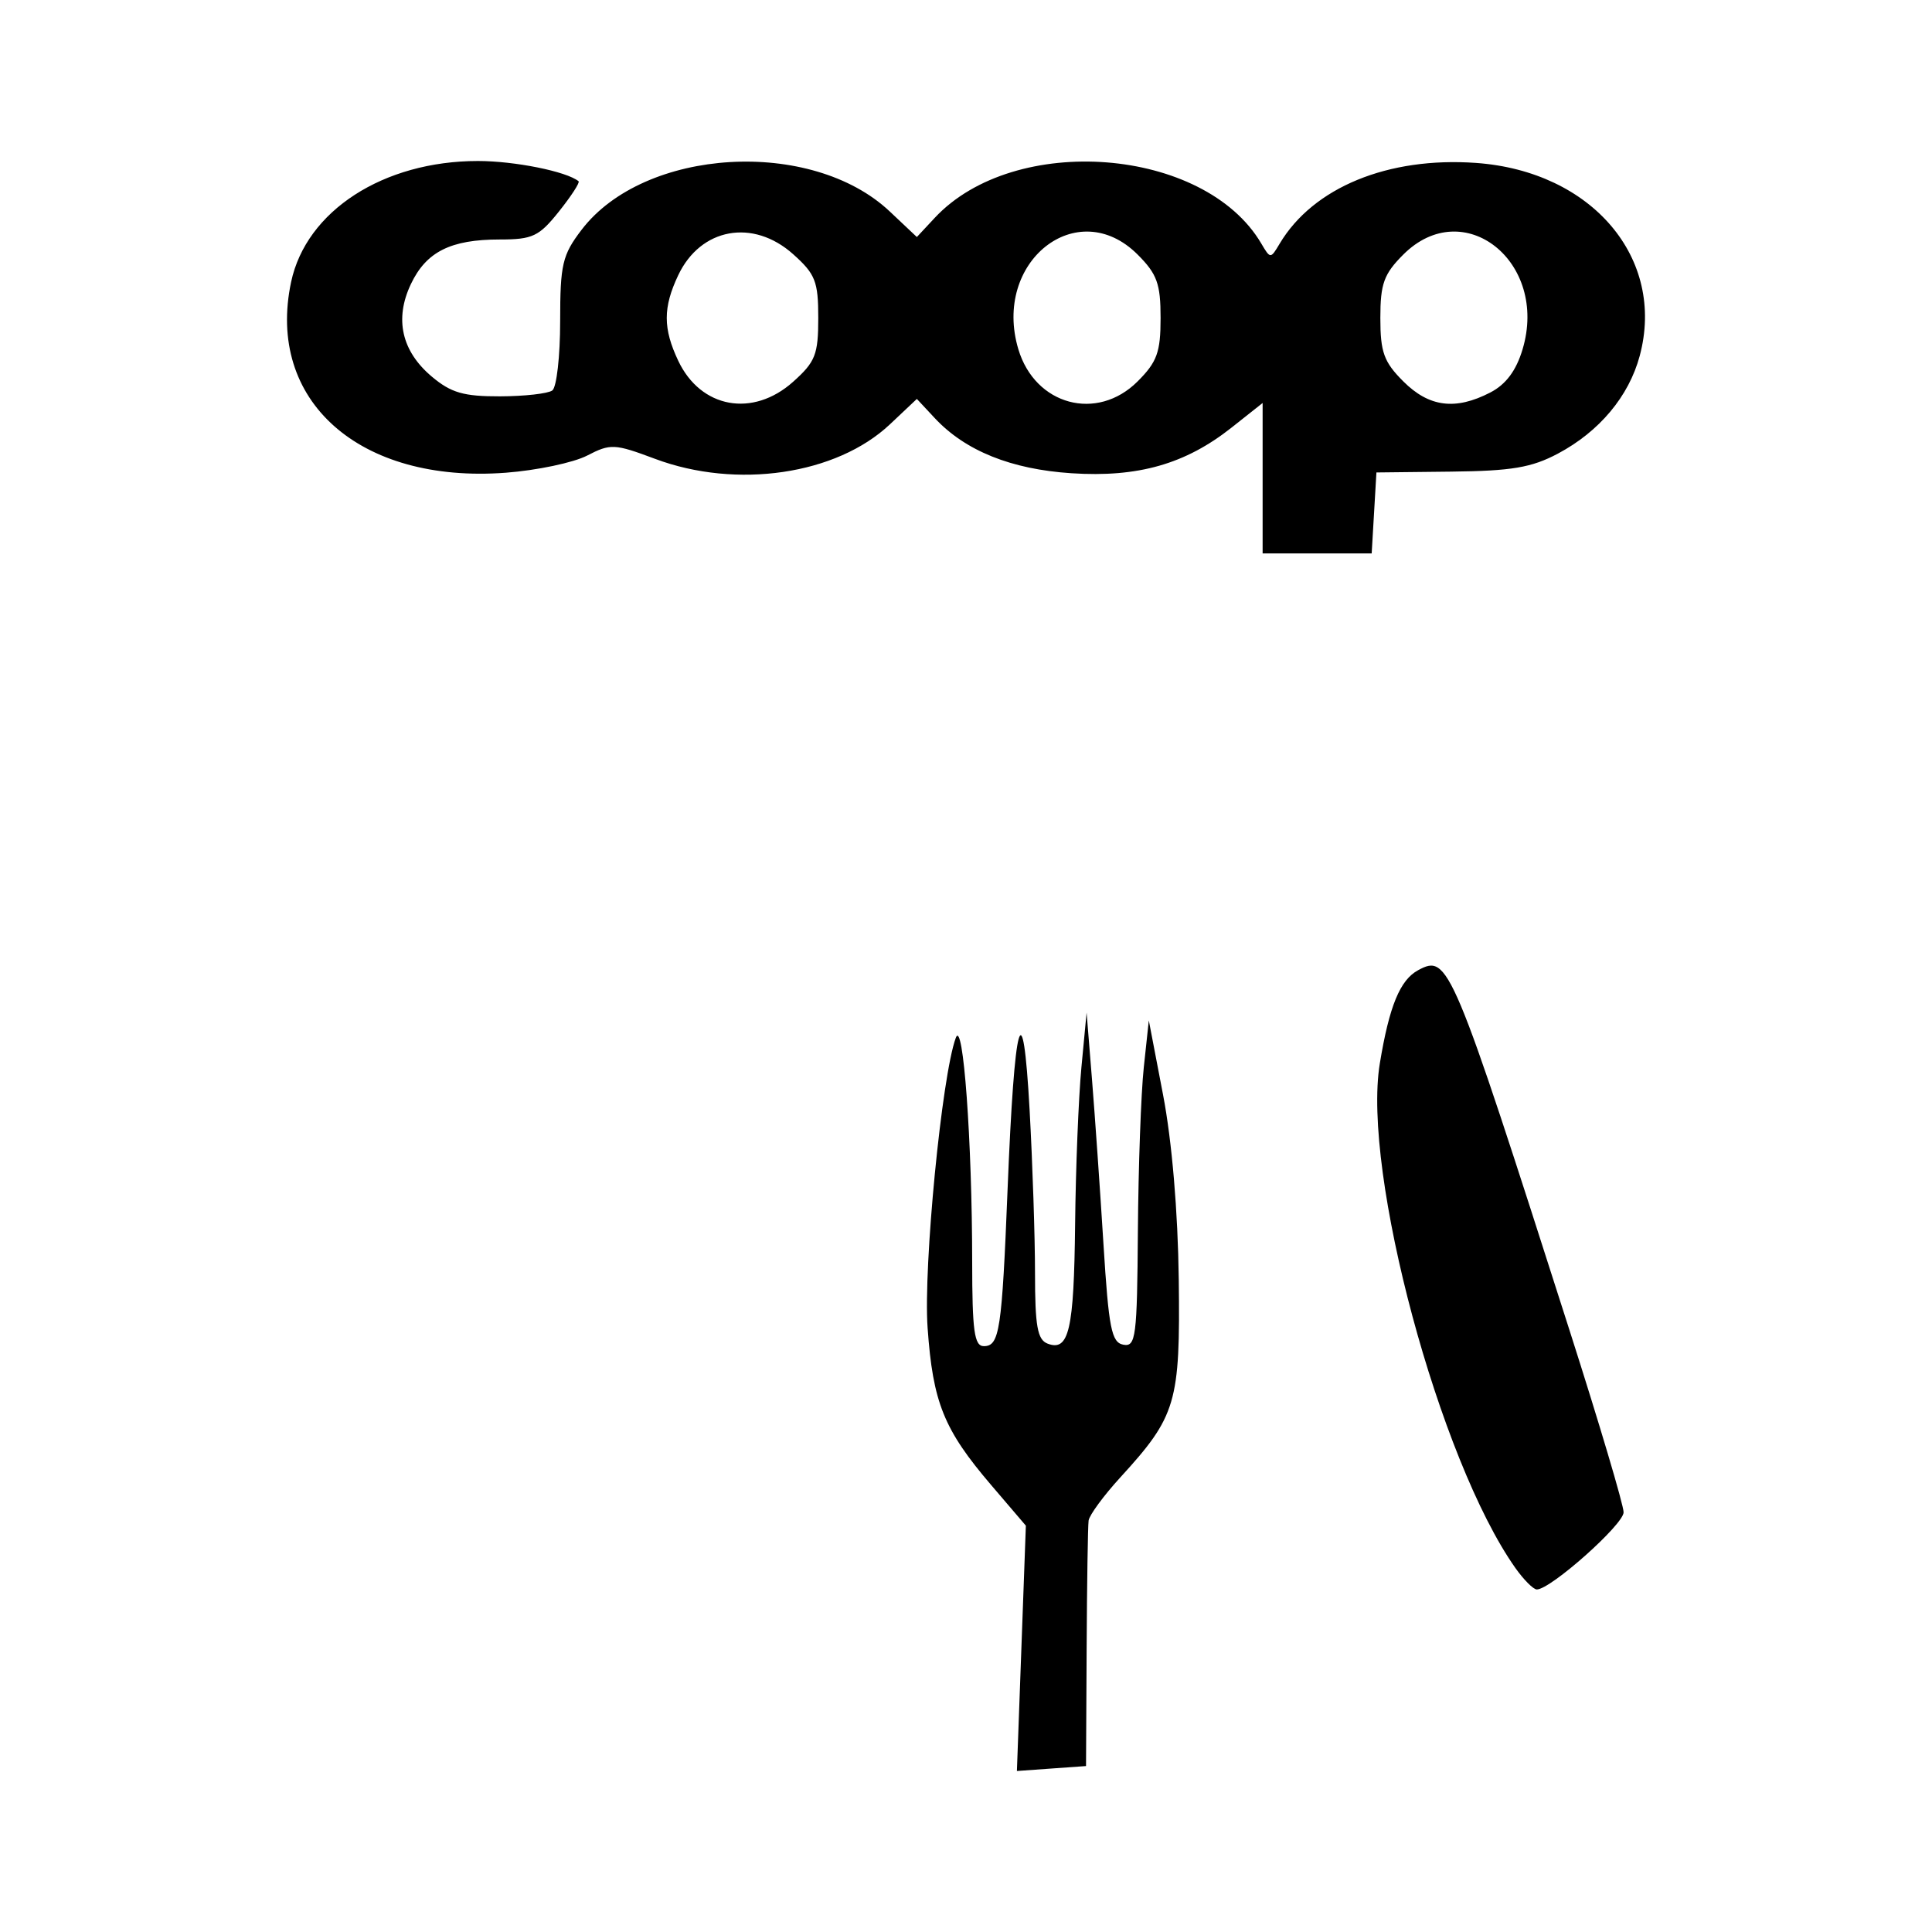
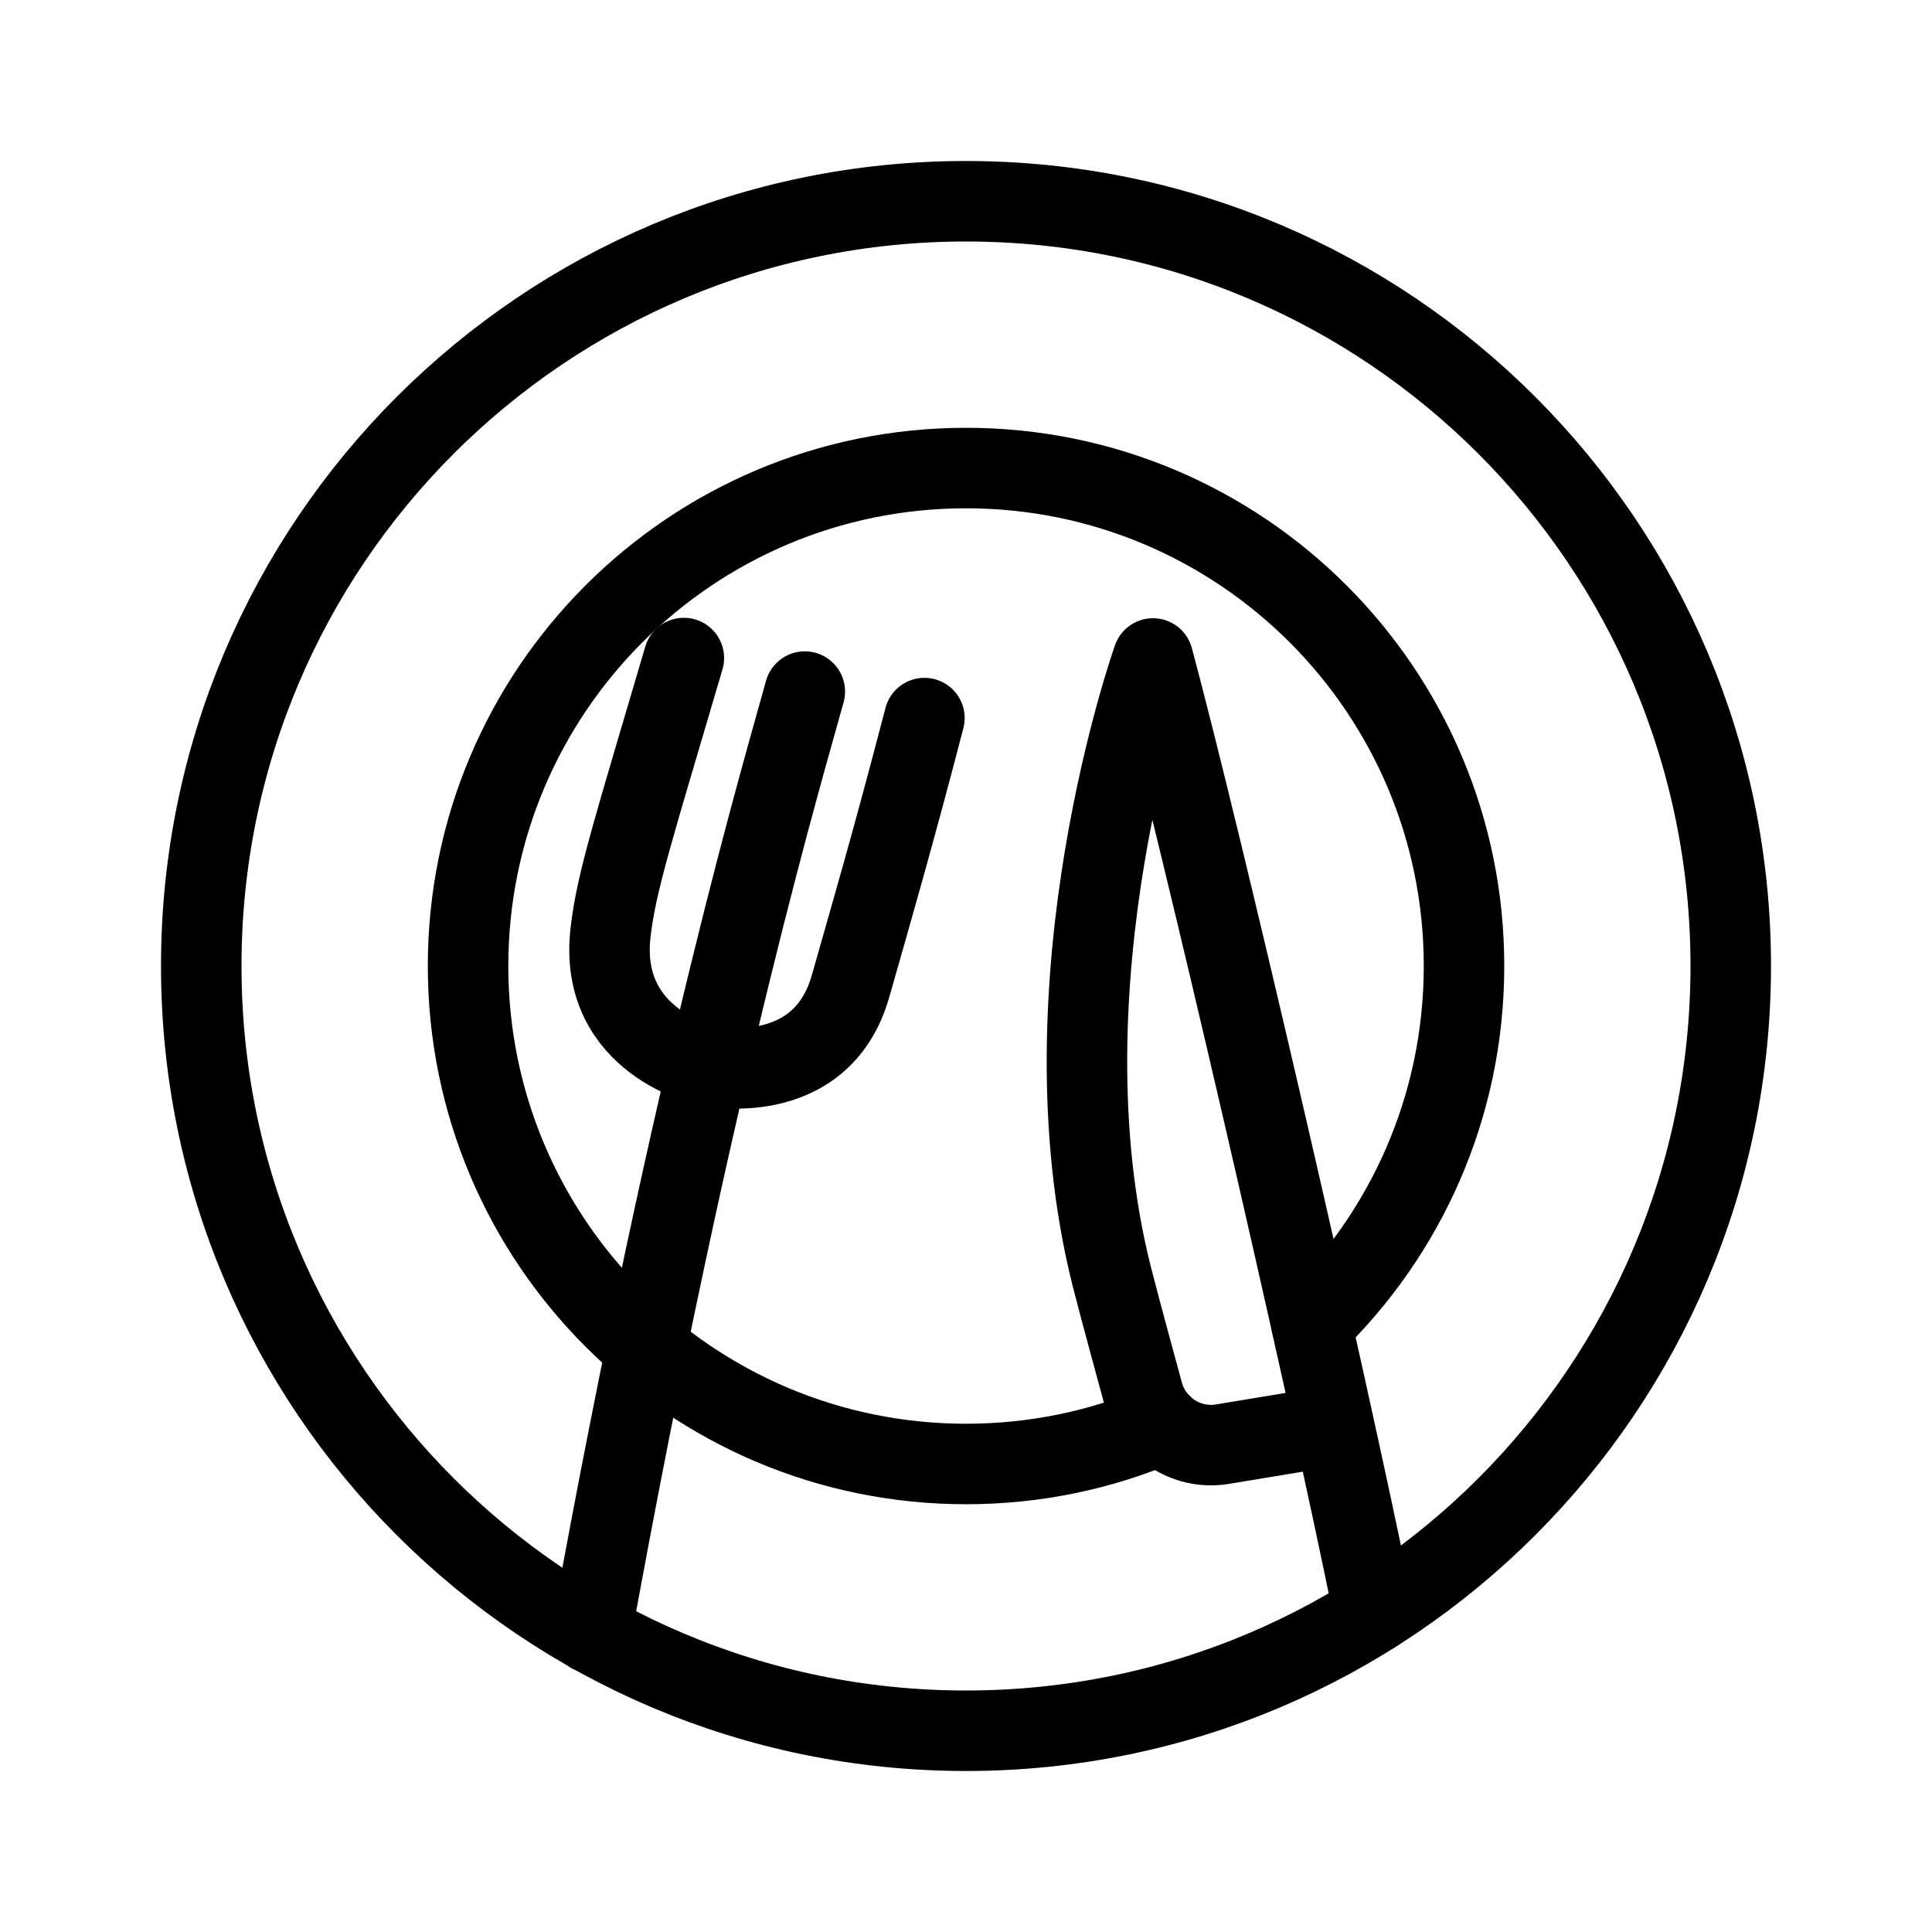
- <svg xmlns="http://www.w3.org/2000/svg" viewBox="0 0 192 192">
-   <path d="m101.504 163.81.445-12.191-3.456-4.045c-4.698-5.5-5.787-8.196-6.31-15.629-.43-6.107 1.414-25.05 2.804-28.808.729-1.971 1.621 10.23 1.627 22.257.003 6.884.211 8.385 1.159 8.385 1.56 0 1.796-1.562 2.36-15.6.686-17.101 1.512-20.073 2.188-7.872.295 5.322.537 12.616.537 16.209 0 5.27.241 6.625 1.248 7.011 2.126.816 2.624-1.34 2.737-11.838.059-5.577.341-12.597.625-15.6l.517-5.46.535 6.63c.294 3.647.808 11.015 1.141 16.373.521 8.375.798 9.78 1.972 10.002 1.247.237 1.372-.738 1.449-11.303.047-6.359.31-13.668.585-16.242l.501-4.68 1.419 7.41c.879 4.59 1.472 11.566 1.557 18.33.154 12.263-.236 13.581-5.811 19.677-1.658 1.814-3.076 3.745-3.149 4.29-.074.546-.162 6.258-.195 12.693l-.061 11.7-3.435.245-3.434.246.445-12.19Zm49.085-7.996c-7.543-10.685-15.241-39.342-13.465-50.125.941-5.711 2.01-8.31 3.818-9.277 2.996-1.604 3.321-.831 15.041 35.807 2.951 9.223 5.367 17.354 5.369 18.069.005 1.215-7.253 7.671-8.624 7.671-.343 0-1.306-.965-2.139-2.145Zm-25.111-108.29v-7.475l-3.08 2.439c-4.584 3.63-9.292 4.975-15.908 4.543-6.006-.392-10.563-2.23-13.598-5.483l-1.776-1.903-2.674 2.522c-5.313 5.011-15.228 6.468-23.344 3.432-4.036-1.51-4.42-1.528-6.75-.323-1.36.703-4.993 1.468-8.074 1.702-14.565 1.101-23.859-7.16-21.341-18.968C30.438 20.954 38.098 16 47.501 16c3.643 0 8.799 1.038 9.998 2.012.149.121-.728 1.473-1.95 3.004-1.98 2.482-2.618 2.784-5.889 2.784-4.874 0-7.303 1.22-8.828 4.435-1.645 3.466-.92 6.667 2.083 9.194 1.909 1.606 3.163 1.969 6.768 1.959 2.434-.007 4.776-.27 5.205-.585.429-.315.78-3.408.78-6.874 0-5.656.217-6.585 2.124-9.085 6.239-8.18 22.846-9.171 30.632-1.828l2.692 2.539 1.776-1.904c7.942-8.512 26.801-7.036 32.446 2.539.911 1.545.928 1.545 1.829.033 3.332-5.595 10.775-8.657 19.522-8.031 11.529.825 18.872 9.488 16.261 19.185-1.081 4.017-4.01 7.513-8.126 9.702-2.616 1.39-4.601 1.725-10.627 1.791l-7.41.082-.235 4.024-.236 4.024h-10.838Zm-46.662-9.58c2.216-1.981 2.502-2.705 2.502-6.344 0-3.64-.286-4.364-2.502-6.344-3.983-3.558-9.184-2.608-11.41 2.085-1.526 3.214-1.525 5.306.003 8.525 2.236 4.712 7.404 5.654 11.407 2.078Zm34.242-.044c1.93-1.93 2.28-2.897 2.28-6.3s-.35-4.37-2.28-6.3c-5.994-5.993-14.458.725-11.855 9.41 1.668 5.568 7.821 7.224 11.855 3.19Zm35.048 1.105c1.548-.8 2.569-2.166 3.205-4.29 2.603-8.69-5.858-15.411-11.854-9.415-1.93 1.93-2.28 2.897-2.28 6.3s.35 4.37 2.28 6.3c2.563 2.562 5.184 2.897 8.649 1.105Z" />
+ <svg xmlns="http://www.w3.org/2000/svg" id="SVGRoot" width="192px" height="192px" version="1.1" viewBox="0 0 192 192">
+   <g fill="none" stroke="#000" stroke-linecap="round" stroke-linejoin="round">
+     <g stroke-width="8">
+       <circle class="b" cx="96" cy="96" r="76" />
+       <path class="b" d="m115.41 141.54c-5.959 2.543-12.518 3.95-19.406 3.95-27.332 0-49.488-22.157-49.488-49.488 0-27.332 22.157-49.488 49.488-49.488 27.332 0 49.488 22.157 49.488 49.488 0 13.992-5.807 26.628-15.142 35.629" />
+       <path class="b" d="m136.53 160.3c-5.258-25.846-17.101-76.776-21.947-94.861 0 0-11.437 32.163-4.116 61.337 0.733 2.922 3.119 11.641 3.119 11.641 0.921 3.439 4.274 5.641 7.795 5.12l11.19-1.849" />
+     </g>
+     <g transform="matrix(3.5349 0 0 3.5349 11.163 11.163)" stroke-width="2.263">
+       <path class="b" d="m19.468 16.285c-0.492 1.817-3.087 10.406-6.003 26.47" />
+       <path class="b" d="m16.068 15.342c-1.393 4.745-1.9 6.28-2.063 7.73-0.346 3.082 2.714 3.733 2.714 3.733" />
+       <path class="b" d="m22.831 17.03c-0.896 3.446-1.541 5.649-2.077 7.536-0.836 2.943-4.035 2.239-4.035 2.239" />
+     </g>
+   </g>
</svg>
